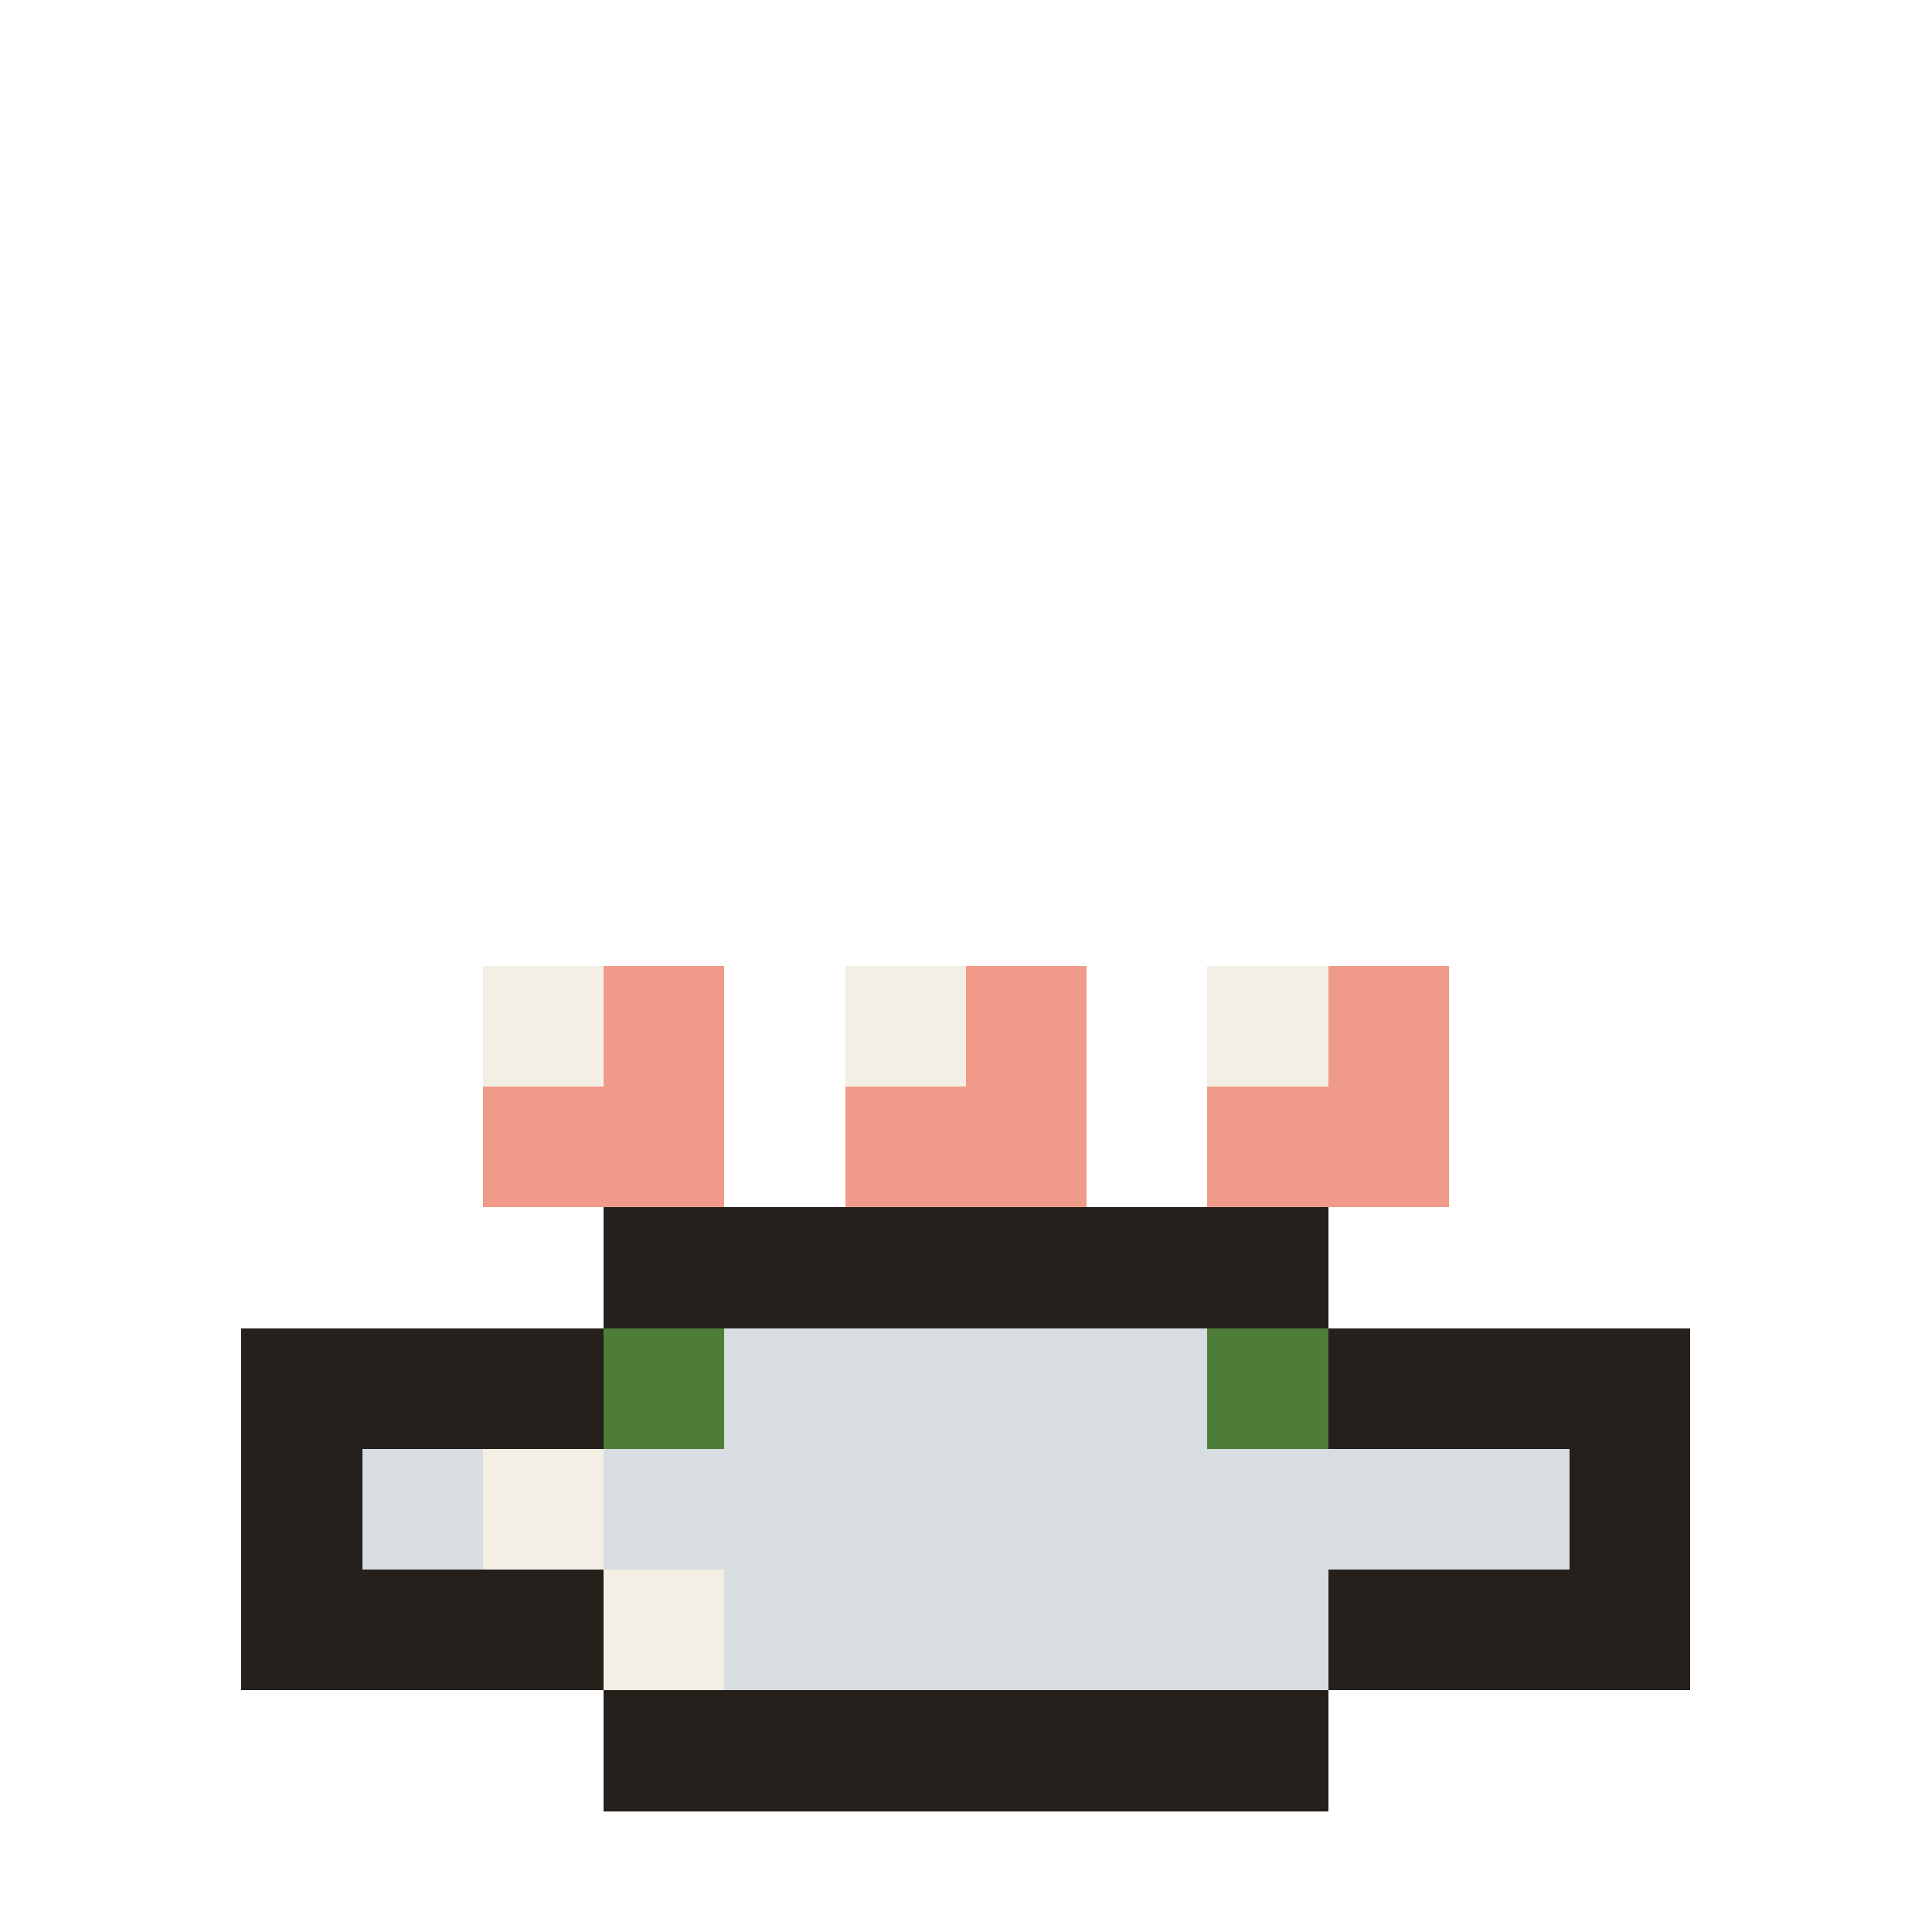
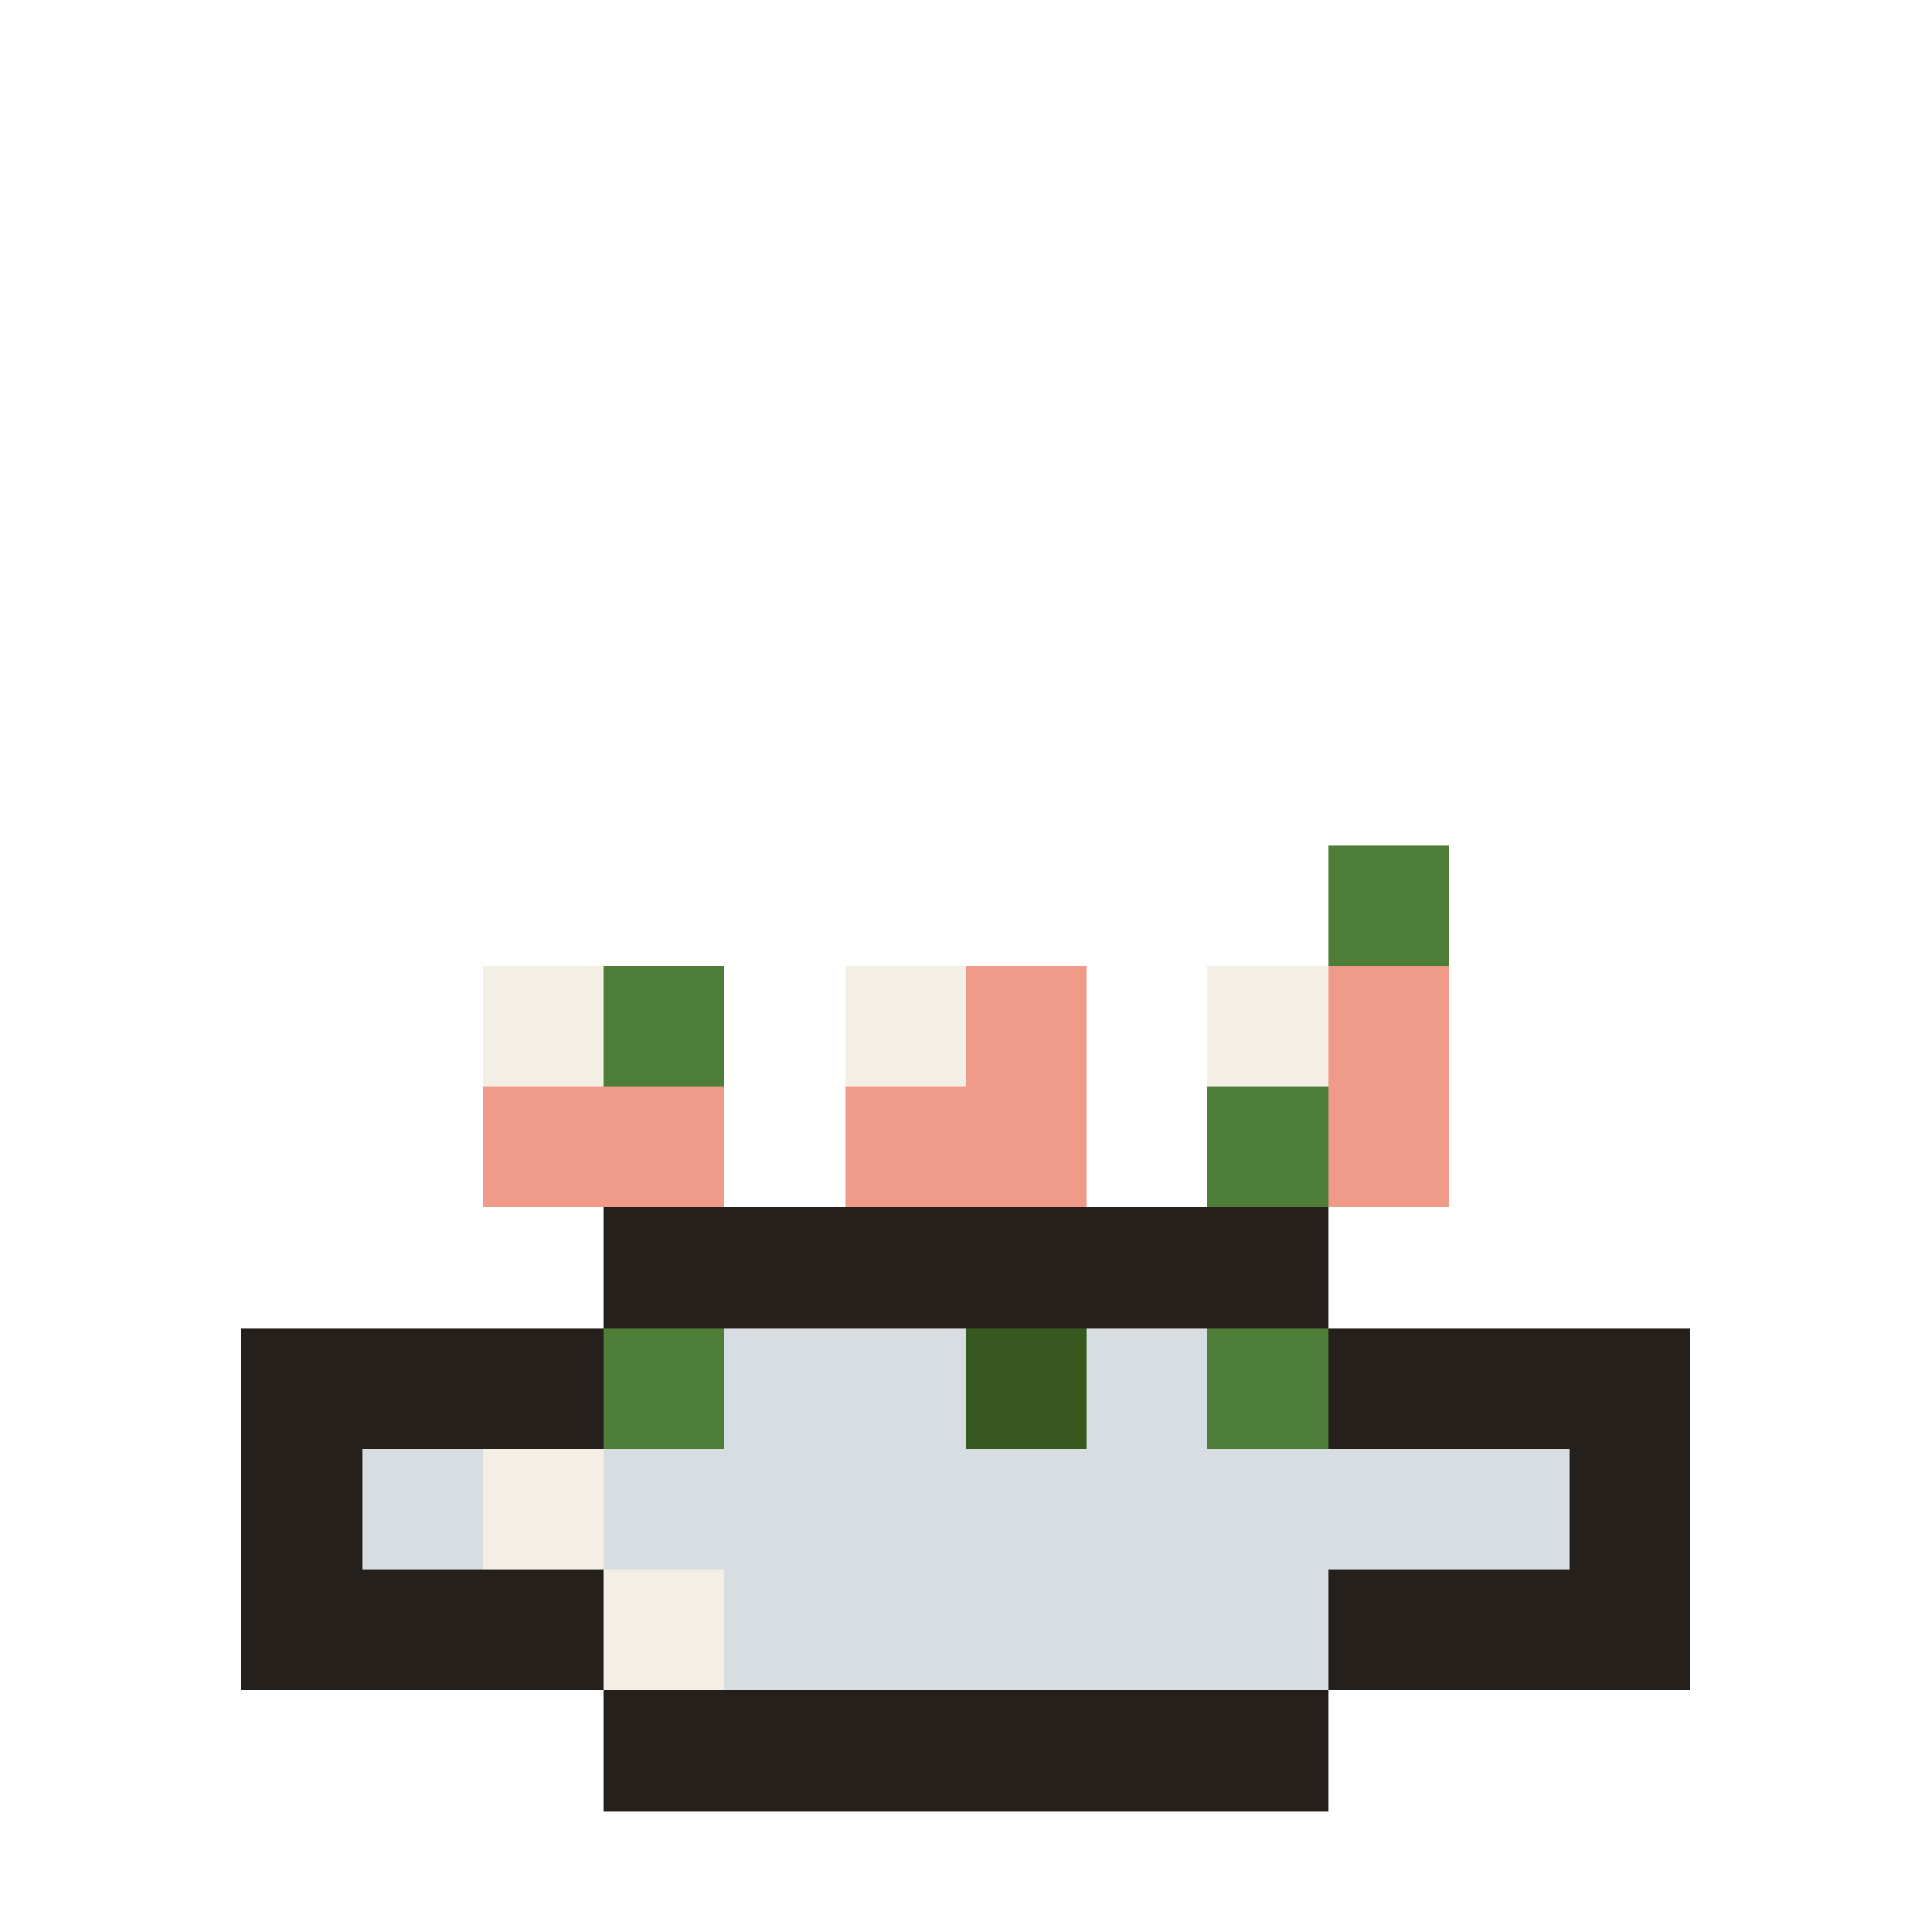
<svg xmlns="http://www.w3.org/2000/svg" width="16" height="16" viewBox="0 0 16 16" shape-rendering="crispEdges">
+   <rect x="11" y="7" width="1" height="1" fill="#4e7d37" />
  <rect x="4" y="8" width="1" height="1" fill="#f4efe4" />
-   <rect x="5" y="8" width="1" height="1" fill="#f09a8a" />
+   <rect x="5" y="8" width="1" height="1" fill="#4e7d37" />
  <rect x="7" y="8" width="1" height="1" fill="#f4efe4" />
  <rect x="8" y="8" width="1" height="1" fill="#f09a8a" />
  <rect x="10" y="8" width="1" height="1" fill="#f4efe4" />
  <rect x="11" y="8" width="1" height="1" fill="#f09a8a" />
  <rect x="4" y="9" width="2" height="1" fill="#f09a8a" />
  <rect x="7" y="9" width="2" height="1" fill="#f09a8a" />
-   <rect x="10" y="9" width="2" height="1" fill="#f09a8a" />
+   <rect x="10" y="9" width="1" height="1" fill="#4e7d37" />
+   <rect x="11" y="9" width="1" height="1" fill="#f09a8a" />
  <rect x="5" y="10" width="6" height="1" fill="#26201c" />
  <rect x="2" y="11" width="3" height="1" fill="#26201c" />
  <rect x="5" y="11" width="1" height="1" fill="#4e7d37" />
-   <rect x="6" y="11" width="4" height="1" fill="#d8dde2" />
+   <rect x="6" y="11" width="2" height="1" fill="#d8dde2" />
+   <rect x="8" y="11" width="1" height="1" fill="#37591f" />
+   <rect x="9" y="11" width="1" height="1" fill="#d8dde2" />
  <rect x="10" y="11" width="1" height="1" fill="#4e7d37" />
  <rect x="11" y="11" width="3" height="1" fill="#26201c" />
  <rect x="2" y="12" width="1" height="1" fill="#26201c" />
  <rect x="3" y="12" width="1" height="1" fill="#d8dde2" />
  <rect x="4" y="12" width="1" height="1" fill="#f4efe4" />
  <rect x="5" y="12" width="8" height="1" fill="#d8dde2" />
  <rect x="13" y="12" width="1" height="1" fill="#26201c" />
  <rect x="2" y="13" width="3" height="1" fill="#26201c" />
  <rect x="5" y="13" width="1" height="1" fill="#f4efe4" />
  <rect x="6" y="13" width="5" height="1" fill="#d8dde2" />
  <rect x="11" y="13" width="3" height="1" fill="#26201c" />
  <rect x="5" y="14" width="6" height="1" fill="#26201c" />
</svg>
